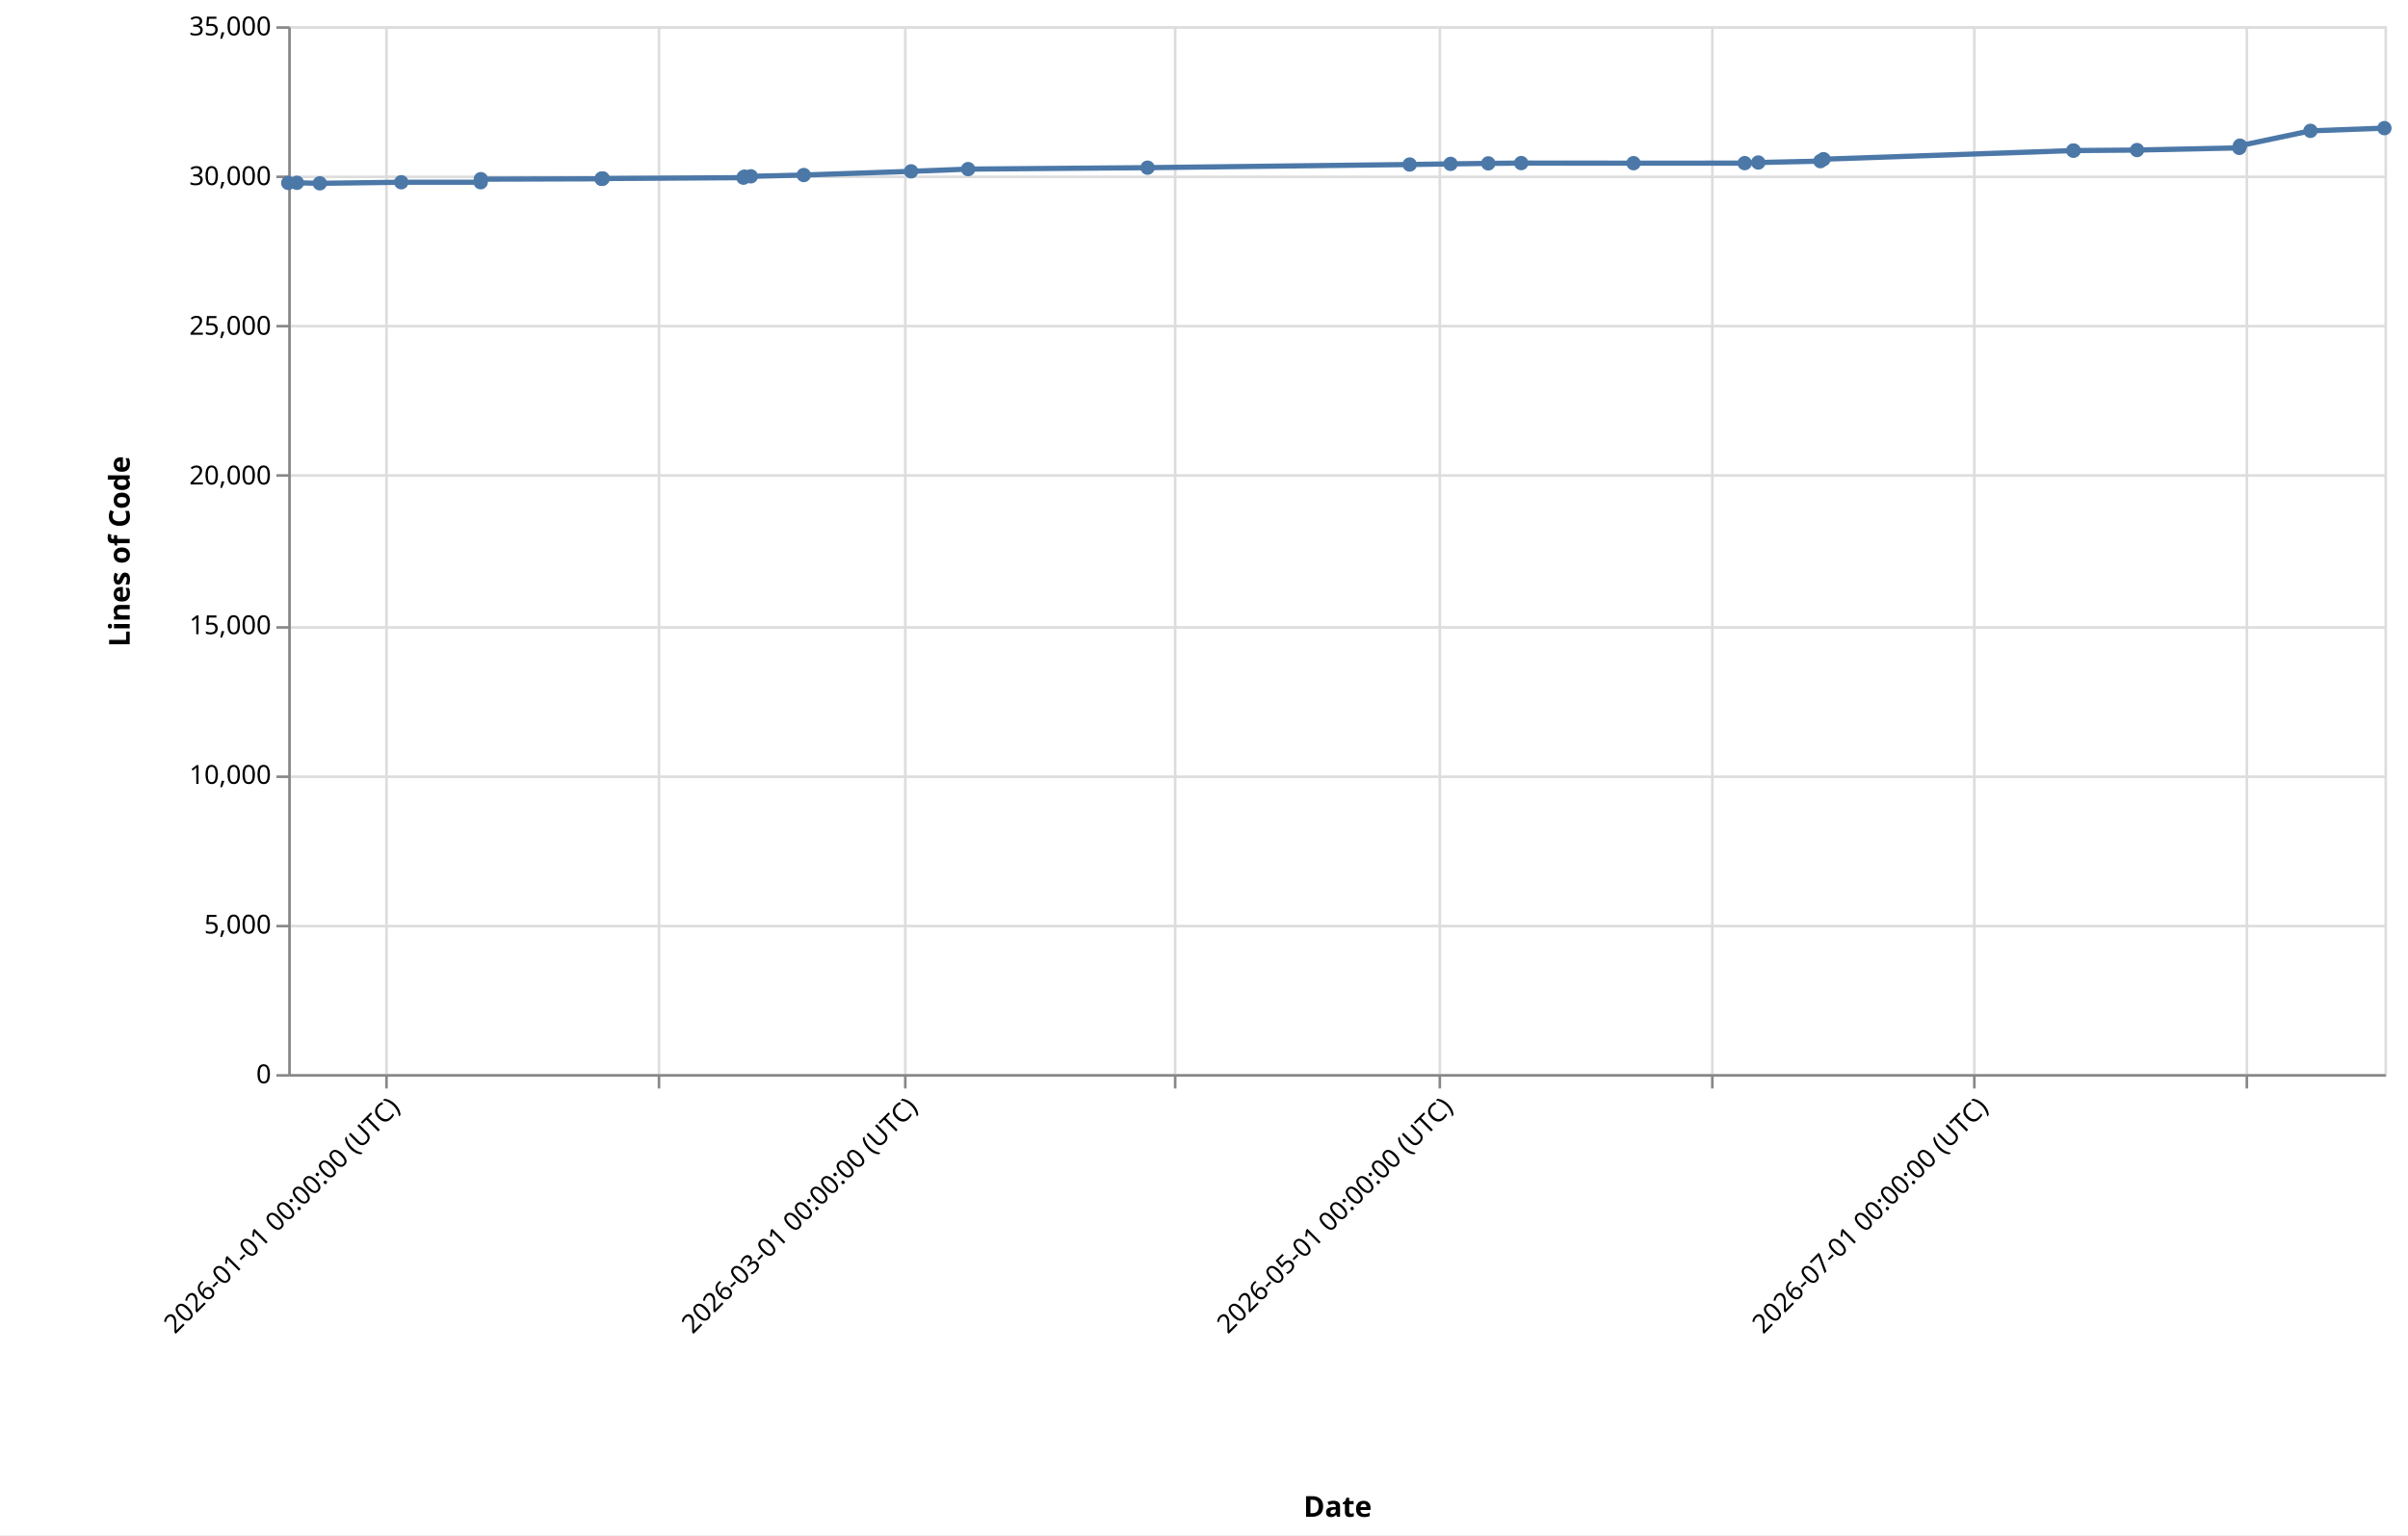
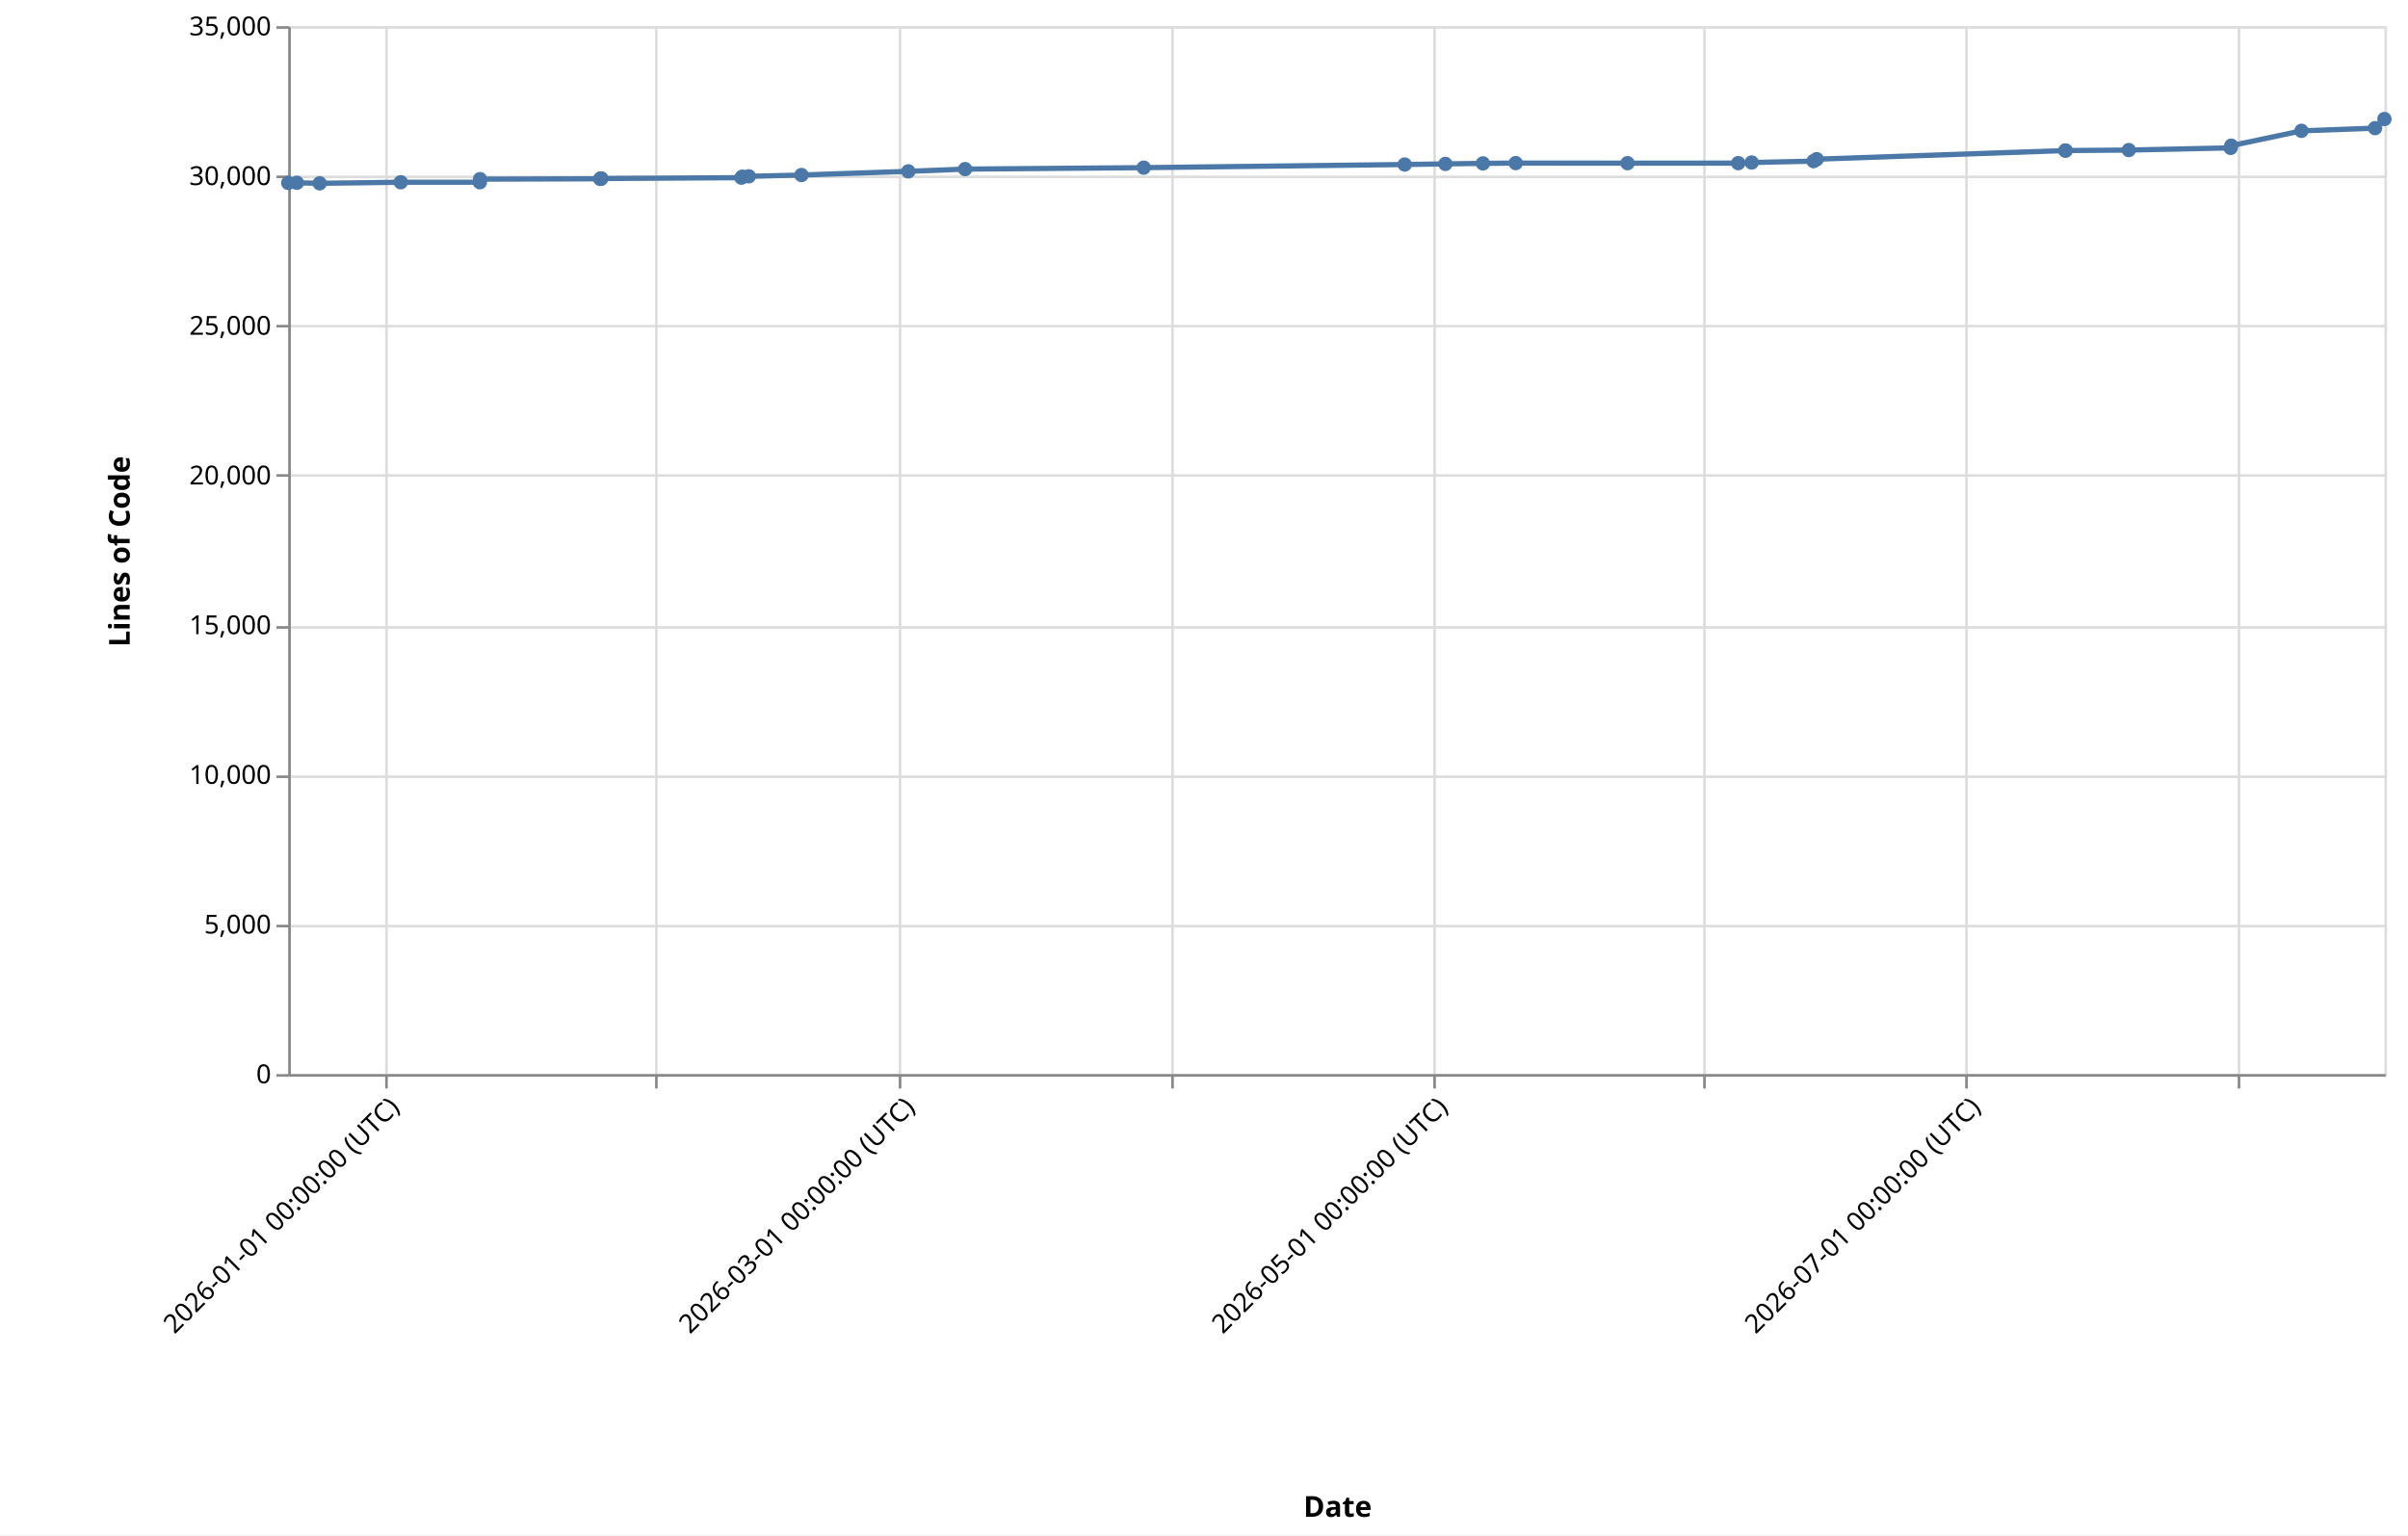
<svg xmlns="http://www.w3.org/2000/svg" version="1.1" class="marks" width="919" height="586" viewBox="0 0 919 586">
  <rect width="919" height="586" fill="white" />
  <g fill="none" stroke-miterlimit="4" transform="translate(110,10)">
    <g class="mark-group role-frame root" role="graphics-object" aria-roledescription="group mark container">
      <g transform="translate(0,0)">
        <path class="background" aria-hidden="true" d="M0.5,0.5h800v400h-800Z" stroke="#ddd" />
        <g>
          <g class="mark-group role-axis" aria-hidden="true">
            <g transform="translate(0.5,400.5)">
              <path class="background" aria-hidden="true" d="M0,0h0v0h0Z" pointer-events="none" />
              <g>
                <g class="mark-rule role-axis-grid" pointer-events="none">
                  <line transform="translate(37,-400)" x2="0" y2="400" stroke="#ddd" stroke-width="1" opacity="1" />
-                   <line transform="translate(141,-400)" x2="0" y2="400" stroke="#ddd" stroke-width="1" opacity="1" />
-                   <line transform="translate(235,-400)" x2="0" y2="400" stroke="#ddd" stroke-width="1" opacity="1" />
-                   <line transform="translate(338,-400)" x2="0" y2="400" stroke="#ddd" stroke-width="1" opacity="1" />
-                   <line transform="translate(439,-400)" x2="0" y2="400" stroke="#ddd" stroke-width="1" opacity="1" />
-                   <line transform="translate(543,-400)" x2="0" y2="400" stroke="#ddd" stroke-width="1" opacity="1" />
-                   <line transform="translate(643,-400)" x2="0" y2="400" stroke="#ddd" stroke-width="1" opacity="1" />
-                   <line transform="translate(747,-400)" x2="0" y2="400" stroke="#ddd" stroke-width="1" opacity="1" />
+                   <line transform="translate(140,-400)" x2="0" y2="400" stroke="#ddd" stroke-width="1" opacity="1" />
+                   <line transform="translate(233,-400)" x2="0" y2="400" stroke="#ddd" stroke-width="1" opacity="1" />
+                   <line transform="translate(337,-400)" x2="0" y2="400" stroke="#ddd" stroke-width="1" opacity="1" />
+                   <line transform="translate(437,-400)" x2="0" y2="400" stroke="#ddd" stroke-width="1" opacity="1" />
+                   <line transform="translate(540,-400)" x2="0" y2="400" stroke="#ddd" stroke-width="1" opacity="1" />
+                   <line transform="translate(640,-400)" x2="0" y2="400" stroke="#ddd" stroke-width="1" opacity="1" />
+                   <line transform="translate(744,-400)" x2="0" y2="400" stroke="#ddd" stroke-width="1" opacity="1" />
                </g>
              </g>
              <path class="foreground" aria-hidden="true" d="" pointer-events="none" display="none" />
            </g>
          </g>
          <g class="mark-group role-axis" aria-hidden="true">
            <g transform="translate(0.5,0.5)">
              <path class="background" aria-hidden="true" d="M0,0h0v0h0Z" pointer-events="none" />
              <g>
                <g class="mark-rule role-axis-grid" pointer-events="none">
                  <line transform="translate(0,400)" x2="800" y2="0" stroke="#ddd" stroke-width="1" opacity="1" />
                  <line transform="translate(0,343)" x2="800" y2="0" stroke="#ddd" stroke-width="1" opacity="1" />
                  <line transform="translate(0,286)" x2="800" y2="0" stroke="#ddd" stroke-width="1" opacity="1" />
                  <line transform="translate(0,229)" x2="800" y2="0" stroke="#ddd" stroke-width="1" opacity="1" />
                  <line transform="translate(0,171)" x2="800" y2="0" stroke="#ddd" stroke-width="1" opacity="1" />
                  <line transform="translate(0,114)" x2="800" y2="0" stroke="#ddd" stroke-width="1" opacity="1" />
                  <line transform="translate(0,57)" x2="800" y2="0" stroke="#ddd" stroke-width="1" opacity="1" />
                  <line transform="translate(0,0)" x2="800" y2="0" stroke="#ddd" stroke-width="1" opacity="1" />
                </g>
              </g>
              <path class="foreground" aria-hidden="true" d="" pointer-events="none" display="none" />
            </g>
          </g>
-           <g class="mark-group role-axis" role="graphics-symbol" aria-roledescription="axis" aria-label="X-axis titled 'Date' for a utc scale with values from 2025-12-20 23:25:38 (UTC) to 2026-08-16 20:37:49 (UTC)">
+           <g class="mark-group role-axis" role="graphics-symbol" aria-roledescription="axis" aria-label="X-axis titled 'Date' for a utc scale with values from 2025-12-20 23:25:38 (UTC) to 2026-08-17 22:16:32 (UTC)">
            <g transform="translate(0.5,400.5)">
              <path class="background" aria-hidden="true" d="M0,0h0v0h0Z" pointer-events="none" />
              <g>
                <g class="mark-rule role-axis-tick" pointer-events="none">
                  <line transform="translate(37,0)" x2="0" y2="5" stroke="#888" stroke-width="1" opacity="1" />
-                   <line transform="translate(141,0)" x2="0" y2="5" stroke="#888" stroke-width="1" opacity="1" />
-                   <line transform="translate(235,0)" x2="0" y2="5" stroke="#888" stroke-width="1" opacity="1" />
-                   <line transform="translate(338,0)" x2="0" y2="5" stroke="#888" stroke-width="1" opacity="1" />
-                   <line transform="translate(439,0)" x2="0" y2="5" stroke="#888" stroke-width="1" opacity="1" />
-                   <line transform="translate(543,0)" x2="0" y2="5" stroke="#888" stroke-width="1" opacity="1" />
-                   <line transform="translate(643,0)" x2="0" y2="5" stroke="#888" stroke-width="1" opacity="1" />
-                   <line transform="translate(747,0)" x2="0" y2="5" stroke="#888" stroke-width="1" opacity="1" />
+                   <line transform="translate(140,0)" x2="0" y2="5" stroke="#888" stroke-width="1" opacity="1" />
+                   <line transform="translate(233,0)" x2="0" y2="5" stroke="#888" stroke-width="1" opacity="1" />
+                   <line transform="translate(337,0)" x2="0" y2="5" stroke="#888" stroke-width="1" opacity="1" />
+                   <line transform="translate(437,0)" x2="0" y2="5" stroke="#888" stroke-width="1" opacity="1" />
+                   <line transform="translate(540,0)" x2="0" y2="5" stroke="#888" stroke-width="1" opacity="1" />
+                   <line transform="translate(640,0)" x2="0" y2="5" stroke="#888" stroke-width="1" opacity="1" />
+                   <line transform="translate(744,0)" x2="0" y2="5" stroke="#888" stroke-width="1" opacity="1" />
                </g>
                <g class="mark-text role-axis-label" pointer-events="none">
-                   <text text-anchor="end" transform="translate(36.91797,7) rotate(315) translate(0,8)" font-family="sans-serif" font-size="10px" fill="#000" opacity="1">2026-01-01 00:00:00 (UTC)</text>
-                   <text text-anchor="end" transform="translate(140.7343,7) rotate(315) translate(0,8)" font-family="sans-serif" font-size="10px" fill="#000" opacity="0">2026-02-01 00:00:00 (UTC)</text>
-                   <text text-anchor="end" transform="translate(234.5039,7) rotate(315) translate(0,8)" font-family="sans-serif" font-size="10px" fill="#000" opacity="1">2026-03-01 00:00:00 (UTC)</text>
-                   <text text-anchor="end" transform="translate(338.3202,7) rotate(315) translate(0,8)" font-family="sans-serif" font-size="10px" fill="#000" opacity="0">2026-04-01 00:00:00 (UTC)</text>
-                   <text text-anchor="end" transform="translate(438.7876,7) rotate(315) translate(0,8)" font-family="sans-serif" font-size="10px" fill="#000" opacity="1">2026-05-01 00:00:00 (UTC)</text>
-                   <text text-anchor="end" transform="translate(542.6039,7) rotate(315) translate(0,8)" font-family="sans-serif" font-size="10px" fill="#000" opacity="0">2026-06-01 00:00:00 (UTC)</text>
-                   <text text-anchor="end" transform="translate(643.0713,7) rotate(315) translate(0,8)" font-family="sans-serif" font-size="10px" fill="#000" opacity="1">2026-07-01 00:00:00 (UTC)</text>
-                   <text text-anchor="end" transform="translate(746.8876,7) rotate(315) translate(0,8)" font-family="sans-serif" font-size="10px" fill="#000" opacity="0">2026-08-01 00:00:00 (UTC)</text>
+                   <text text-anchor="end" transform="translate(36.75357,7) rotate(315) translate(0,8)" font-family="sans-serif" font-size="10px" fill="#000" opacity="1">2026-01-01 00:00:00 (UTC)</text>
+                   <text text-anchor="end" transform="translate(140.1076,7) rotate(315) translate(0,8)" font-family="sans-serif" font-size="10px" fill="#000" opacity="0">2026-02-01 00:00:00 (UTC)</text>
+                   <text text-anchor="end" transform="translate(233.4596,7) rotate(315) translate(0,8)" font-family="sans-serif" font-size="10px" fill="#000" opacity="1">2026-03-01 00:00:00 (UTC)</text>
+                   <text text-anchor="end" transform="translate(336.8136,7) rotate(315) translate(0,8)" font-family="sans-serif" font-size="10px" fill="#000" opacity="0">2026-04-01 00:00:00 (UTC)</text>
+                   <text text-anchor="end" transform="translate(436.8336,7) rotate(315) translate(0,8)" font-family="sans-serif" font-size="10px" fill="#000" opacity="1">2026-05-01 00:00:00 (UTC)</text>
+                   <text text-anchor="end" transform="translate(540.1876,7) rotate(315) translate(0,8)" font-family="sans-serif" font-size="10px" fill="#000" opacity="0">2026-06-01 00:00:00 (UTC)</text>
+                   <text text-anchor="end" transform="translate(640.2076,7) rotate(315) translate(0,8)" font-family="sans-serif" font-size="10px" fill="#000" opacity="1">2026-07-01 00:00:00 (UTC)</text>
+                   <text text-anchor="end" transform="translate(743.5616,7) rotate(315) translate(0,8)" font-family="sans-serif" font-size="10px" fill="#000" opacity="0">2026-08-01 00:00:00 (UTC)</text>
                </g>
                <g class="mark-rule role-axis-domain" pointer-events="none">
                  <line transform="translate(0,0)" x2="800" y2="0" stroke="#888" stroke-width="1" opacity="1" />
                </g>
                <g class="mark-text role-axis-title" pointer-events="none">
                  <text text-anchor="middle" transform="translate(400,168.4924)" font-family="sans-serif" font-size="11px" font-weight="bold" fill="#000" opacity="1">Date</text>
                </g>
              </g>
              <path class="foreground" aria-hidden="true" d="" pointer-events="none" display="none" />
            </g>
          </g>
          <g class="mark-group role-axis" role="graphics-symbol" aria-roledescription="axis" aria-label="Y-axis titled 'Lines of Code' for a linear scale with values from 0 to 35,000">
            <g transform="translate(0.5,0.5)">
              <path class="background" aria-hidden="true" d="M0,0h0v0h0Z" pointer-events="none" />
              <g>
                <g class="mark-rule role-axis-tick" pointer-events="none">
                  <line transform="translate(0,400)" x2="-5" y2="0" stroke="#888" stroke-width="1" opacity="1" />
                  <line transform="translate(0,343)" x2="-5" y2="0" stroke="#888" stroke-width="1" opacity="1" />
                  <line transform="translate(0,286)" x2="-5" y2="0" stroke="#888" stroke-width="1" opacity="1" />
                  <line transform="translate(0,229)" x2="-5" y2="0" stroke="#888" stroke-width="1" opacity="1" />
                  <line transform="translate(0,171)" x2="-5" y2="0" stroke="#888" stroke-width="1" opacity="1" />
                  <line transform="translate(0,114)" x2="-5" y2="0" stroke="#888" stroke-width="1" opacity="1" />
                  <line transform="translate(0,57)" x2="-5" y2="0" stroke="#888" stroke-width="1" opacity="1" />
                  <line transform="translate(0,0)" x2="-5" y2="0" stroke="#888" stroke-width="1" opacity="1" />
                </g>
                <g class="mark-text role-axis-label" pointer-events="none">
                  <text text-anchor="end" transform="translate(-7,403)" font-family="sans-serif" font-size="10px" fill="#000" opacity="1">0</text>
                  <text text-anchor="end" transform="translate(-7,345.8571)" font-family="sans-serif" font-size="10px" fill="#000" opacity="1">5,000</text>
                  <text text-anchor="end" transform="translate(-7,288.7143)" font-family="sans-serif" font-size="10px" fill="#000" opacity="1">10,000</text>
                  <text text-anchor="end" transform="translate(-7,231.5714)" font-family="sans-serif" font-size="10px" fill="#000" opacity="1">15,000</text>
                  <text text-anchor="end" transform="translate(-7,174.4286)" font-family="sans-serif" font-size="10px" fill="#000" opacity="1">20,000</text>
                  <text text-anchor="end" transform="translate(-7,117.2857)" font-family="sans-serif" font-size="10px" fill="#000" opacity="1">25,000</text>
                  <text text-anchor="end" transform="translate(-7,60.14286)" font-family="sans-serif" font-size="10px" fill="#000" opacity="1">30,000</text>
                  <text text-anchor="end" transform="translate(-7,3)" font-family="sans-serif" font-size="10px" fill="#000" opacity="1">35,000</text>
                </g>
                <g class="mark-rule role-axis-domain" pointer-events="none">
                  <line transform="translate(0,400)" x2="0" y2="-400" stroke="#888" stroke-width="1" opacity="1" />
                </g>
                <g class="mark-text role-axis-title" pointer-events="none">
                  <text text-anchor="middle" transform="translate(-59,200) rotate(-90) translate(0,-2)" font-family="sans-serif" font-size="11px" font-weight="bold" fill="#000" opacity="1">Lines of Code</text>
                </g>
              </g>
              <path class="foreground" aria-hidden="true" d="" pointer-events="none" display="none" />
            </g>
          </g>
          <g class="mark-line role-mark layer_0_marks" role="graphics-object" aria-roledescription="line mark container">
-             <path aria-label="Date: 2025-12-20 23:25:38 (UTC); Lines of Code: 29766; Version: v1.0.1" role="graphics-symbol" aria-roledescription="line mark" d="M0,59.817L3.321,59.771L12.059,59.977L43.147,59.566L73.452,59.566L73.515,58.389L119.622,58.251L119.679,58.263L119.917,58.137L119.992,58.149L173.732,57.817L174.123,57.429L176.553,57.303L196.754,56.811L237.707,55.406L259.482,54.549L327.96,54L427.998,52.8L443.598,52.56L457.992,52.366L470.567,52.251L513.429,52.286L555.862,52.274L561.028,52.034L584.748,51.509L585.937,50.766L681.254,47.474L681.392,47.474L705.59,47.28L744.623,46.446L744.873,45.6L771.776,39.943L800,38.914" stroke="#4c78a8" stroke-width="2" />
+             <path aria-label="Date: 2025-12-20 23:25:38 (UTC); Lines of Code: 29766; Version: v1.0.1" role="graphics-symbol" aria-roledescription="line mark" d="M0,59.817L3.306,59.771L12.006,59.977L42.955,59.566L73.125,59.566L73.187,58.389L119.089,58.251L119.146,58.263L119.383,58.137L119.457,58.149L172.958,57.817L173.348,57.429L175.767,57.303L195.878,56.811L236.649,55.406L258.327,54.549L326.499,54L426.092,52.8L441.622,52.56L455.952,52.366L468.471,52.251L511.143,52.286L553.387,52.274L558.53,52.034L582.144,51.509L583.328,50.766L678.22,47.474L678.357,47.474L702.447,47.28L741.307,46.446L741.556,45.6L768.339,39.943L796.437,38.914L800,35.44" stroke="#4c78a8" stroke-width="2" />
          </g>
          <g class="mark-symbol role-mark layer_1_marks" role="graphics-object" aria-roledescription="symbol mark container">
            <path aria-label="Date: 2025-12-20 23:25:38 (UTC); Lines of Code: 29766; Version: v1.0.1" role="graphics-symbol" aria-roledescription="point" transform="translate(0,59.81714)" d="M2.739,0A2.739,2.739,0,1,1,-2.739,0A2.739,2.739,0,1,1,2.739,0" fill="#4c78a8" stroke-width="2" opacity="1">
              </path>
-             <path aria-label="Date: 2025-12-21 23:13:34 (UTC); Lines of Code: 29770; Version: v1.0.2" role="graphics-symbol" aria-roledescription="point" transform="translate(3.320851,59.77143)" d="M2.739,0A2.739,2.739,0,1,1,-2.739,0A2.739,2.739,0,1,1,2.739,0" fill="#4c78a8" stroke-width="2" opacity="1">
+             <path aria-label="Date: 2025-12-21 23:13:34 (UTC); Lines of Code: 29770; Version: v1.0.2" role="graphics-symbol" aria-roledescription="point" transform="translate(3.306062,59.77143)" d="M2.739,0A2.739,2.739,0,1,1,-2.739,0A2.739,2.739,0,1,1,2.739,0" fill="#4c78a8" stroke-width="2" opacity="1">
              </path>
-             <path aria-label="Date: 2025-12-24 13:51:02 (UTC); Lines of Code: 29752; Version: v1.0.3" role="graphics-symbol" aria-roledescription="point" transform="translate(12.05934,59.97714)" d="M2.739,0A2.739,2.739,0,1,1,-2.739,0A2.739,2.739,0,1,1,2.739,0" fill="#4c78a8" stroke-width="2" opacity="1">
+             <path aria-label="Date: 2025-12-24 13:51:02 (UTC); Lines of Code: 29752; Version: v1.0.3" role="graphics-symbol" aria-roledescription="point" transform="translate(12.00564,59.97714)" d="M2.739,0A2.739,2.739,0,1,1,-2.739,0A2.739,2.739,0,1,1,2.739,0" fill="#4c78a8" stroke-width="2" opacity="1">
              </path>
-             <path aria-label="Date: 2026-01-02 20:38:20 (UTC); Lines of Code: 29788; Version: v1.0.4" role="graphics-symbol" aria-roledescription="point" transform="translate(43.14679,59.56571)" d="M2.739,0A2.739,2.739,0,1,1,-2.739,0A2.739,2.739,0,1,1,2.739,0" fill="#4c78a8" stroke-width="2" opacity="1">
+             <path aria-label="Date: 2026-01-02 20:38:20 (UTC); Lines of Code: 29788; Version: v1.0.4" role="graphics-symbol" aria-roledescription="point" transform="translate(42.95465,59.56571)" d="M2.739,0A2.739,2.739,0,1,1,-2.739,0A2.739,2.739,0,1,1,2.739,0" fill="#4c78a8" stroke-width="2" opacity="1">
              </path>
-             <path aria-label="Date: 2026-01-11 21:49:25 (UTC); Lines of Code: 29788; Version: v2.0.0" role="graphics-symbol" aria-roledescription="point" transform="translate(73.45233,59.56571)" d="M2.739,0A2.739,2.739,0,1,1,-2.739,0A2.739,2.739,0,1,1,2.739,0" fill="#4c78a8" stroke-width="2" opacity="1">
+             <path aria-label="Date: 2026-01-11 21:49:25 (UTC); Lines of Code: 29788; Version: v2.0.0" role="graphics-symbol" aria-roledescription="point" transform="translate(73.12523,59.56571)" d="M2.739,0A2.739,2.739,0,1,1,-2.739,0A2.739,2.739,0,1,1,2.739,0" fill="#4c78a8" stroke-width="2" opacity="1">
              </path>
-             <path aria-label="Date: 2026-01-11 22:16:16 (UTC); Lines of Code: 29891; Version: v2.0.1" role="graphics-symbol" aria-roledescription="point" transform="translate(73.51477,58.38857)" d="M2.739,0A2.739,2.739,0,1,1,-2.739,0A2.739,2.739,0,1,1,2.739,0" fill="#4c78a8" stroke-width="2" opacity="1">
+             <path aria-label="Date: 2026-01-11 22:16:16 (UTC); Lines of Code: 29891; Version: v2.0.1" role="graphics-symbol" aria-roledescription="point" transform="translate(73.1874,58.38857)" d="M2.739,0A2.739,2.739,0,1,1,-2.739,0A2.739,2.739,0,1,1,2.739,0" fill="#4c78a8" stroke-width="2" opacity="1">
              </path>
-             <path aria-label="Date: 2026-01-25 16:41:49 (UTC); Lines of Code: 29903; Version: v2.0.2" role="graphics-symbol" aria-roledescription="point" transform="translate(119.6217,58.25143)" d="M2.739,0A2.739,2.739,0,1,1,-2.739,0A2.739,2.739,0,1,1,2.739,0" fill="#4c78a8" stroke-width="2" opacity="1">
+             <path aria-label="Date: 2026-01-25 16:41:49 (UTC); Lines of Code: 29903; Version: v2.0.2" role="graphics-symbol" aria-roledescription="point" transform="translate(119.0891,58.25143)" d="M2.739,0A2.739,2.739,0,1,1,-2.739,0A2.739,2.739,0,1,1,2.739,0" fill="#4c78a8" stroke-width="2" opacity="1">
              </path>
-             <path aria-label="Date: 2026-01-25 17:06:26 (UTC); Lines of Code: 29902; Version: v2.0.3" role="graphics-symbol" aria-roledescription="point" transform="translate(119.679,58.26286)" d="M2.739,0A2.739,2.739,0,1,1,-2.739,0A2.739,2.739,0,1,1,2.739,0" fill="#4c78a8" stroke-width="2" opacity="1">
+             <path aria-label="Date: 2026-01-25 17:06:26 (UTC); Lines of Code: 29902; Version: v2.0.3" role="graphics-symbol" aria-roledescription="point" transform="translate(119.146,58.26286)" d="M2.739,0A2.739,2.739,0,1,1,-2.739,0A2.739,2.739,0,1,1,2.739,0" fill="#4c78a8" stroke-width="2" opacity="1">
              </path>
-             <path aria-label="Date: 2026-01-25 18:48:49 (UTC); Lines of Code: 29913; Version: v2.0.4" role="graphics-symbol" aria-roledescription="point" transform="translate(119.9171,58.13714)" d="M2.739,0A2.739,2.739,0,1,1,-2.739,0A2.739,2.739,0,1,1,2.739,0" fill="#4c78a8" stroke-width="2" opacity="1">
+             <path aria-label="Date: 2026-01-25 18:48:49 (UTC); Lines of Code: 29913; Version: v2.0.4" role="graphics-symbol" aria-roledescription="point" transform="translate(119.3831,58.13714)" d="M2.739,0A2.739,2.739,0,1,1,-2.739,0A2.739,2.739,0,1,1,2.739,0" fill="#4c78a8" stroke-width="2" opacity="1">
              </path>
-             <path aria-label="Date: 2026-01-25 19:20:49 (UTC); Lines of Code: 29912; Version: v2.0.5" role="graphics-symbol" aria-roledescription="point" transform="translate(119.9915,58.14857)" d="M2.739,0A2.739,2.739,0,1,1,-2.739,0A2.739,2.739,0,1,1,2.739,0" fill="#4c78a8" stroke-width="2" opacity="1">
+             <path aria-label="Date: 2026-01-25 19:20:49 (UTC); Lines of Code: 29912; Version: v2.0.5" role="graphics-symbol" aria-roledescription="point" transform="translate(119.4572,58.14857)" d="M2.739,0A2.739,2.739,0,1,1,-2.739,0A2.739,2.739,0,1,1,2.739,0" fill="#4c78a8" stroke-width="2" opacity="1">
              </path>
-             <path aria-label="Date: 2026-02-10 20:28:32 (UTC); Lines of Code: 29941; Version: v2.0.6" role="graphics-symbol" aria-roledescription="point" transform="translate(173.7316,57.81714)" d="M2.739,0A2.739,2.739,0,1,1,-2.739,0A2.739,2.739,0,1,1,2.739,0" fill="#4c78a8" stroke-width="2" opacity="1">
+             <path aria-label="Date: 2026-02-10 20:28:32 (UTC); Lines of Code: 29941; Version: v2.0.6" role="graphics-symbol" aria-roledescription="point" transform="translate(172.958,57.81714)" d="M2.739,0A2.739,2.739,0,1,1,-2.739,0A2.739,2.739,0,1,1,2.739,0" fill="#4c78a8" stroke-width="2" opacity="1">
              </path>
-             <path aria-label="Date: 2026-02-10 23:16:49 (UTC); Lines of Code: 29975; Version: v2.0.7" role="graphics-symbol" aria-roledescription="point" transform="translate(174.123,57.42857)" d="M2.739,0A2.739,2.739,0,1,1,-2.739,0A2.739,2.739,0,1,1,2.739,0" fill="#4c78a8" stroke-width="2" opacity="1">
+             <path aria-label="Date: 2026-02-10 23:16:49 (UTC); Lines of Code: 29975; Version: v2.0.7" role="graphics-symbol" aria-roledescription="point" transform="translate(173.3476,57.42857)" d="M2.739,0A2.739,2.739,0,1,1,-2.739,0A2.739,2.739,0,1,1,2.739,0" fill="#4c78a8" stroke-width="2" opacity="1">
              </path>
-             <path aria-label="Date: 2026-02-11 16:41:48 (UTC); Lines of Code: 29986; Version: v2.0.8" role="graphics-symbol" aria-roledescription="point" transform="translate(176.5532,57.30286)" d="M2.739,0A2.739,2.739,0,1,1,-2.739,0A2.739,2.739,0,1,1,2.739,0" fill="#4c78a8" stroke-width="2" opacity="1">
+             <path aria-label="Date: 2026-02-11 16:41:48 (UTC); Lines of Code: 29986; Version: v2.0.8" role="graphics-symbol" aria-roledescription="point" transform="translate(175.767,57.30286)" d="M2.739,0A2.739,2.739,0,1,1,-2.739,0A2.739,2.739,0,1,1,2.739,0" fill="#4c78a8" stroke-width="2" opacity="1">
              </path>
-             <path aria-label="Date: 2026-02-17 17:28:01 (UTC); Lines of Code: 30029; Version: v2.0.9" role="graphics-symbol" aria-roledescription="point" transform="translate(196.7542,56.81143)" d="M2.739,0A2.739,2.739,0,1,1,-2.739,0A2.739,2.739,0,1,1,2.739,0" fill="#4c78a8" stroke-width="2" opacity="1">
+             <path aria-label="Date: 2026-02-17 17:28:01 (UTC); Lines of Code: 30029; Version: v2.0.9" role="graphics-symbol" aria-roledescription="point" transform="translate(195.878,56.81143)" d="M2.739,0A2.739,2.739,0,1,1,-2.739,0A2.739,2.739,0,1,1,2.739,0" fill="#4c78a8" stroke-width="2" opacity="1">
              </path>
-             <path aria-label="Date: 2026-03-01 22:57:30 (UTC); Lines of Code: 30152; Version: v2.0.10" role="graphics-symbol" aria-roledescription="point" transform="translate(237.7074,55.40571)" d="M2.739,0A2.739,2.739,0,1,1,-2.739,0A2.739,2.739,0,1,1,2.739,0" fill="#4c78a8" stroke-width="2" opacity="1">
+             <path aria-label="Date: 2026-03-01 22:57:30 (UTC); Lines of Code: 30152; Version: v2.0.10" role="graphics-symbol" aria-roledescription="point" transform="translate(236.6489,55.40571)" d="M2.739,0A2.739,2.739,0,1,1,-2.739,0A2.739,2.739,0,1,1,2.739,0" fill="#4c78a8" stroke-width="2" opacity="1">
              </path>
-             <path aria-label="Date: 2026-03-08 11:00:30 (UTC); Lines of Code: 30227; Version: v2.0.11" role="graphics-symbol" aria-roledescription="point" transform="translate(259.4823,54.54857)" d="M2.739,0A2.739,2.739,0,1,1,-2.739,0A2.739,2.739,0,1,1,2.739,0" fill="#4c78a8" stroke-width="2" opacity="1">
+             <path aria-label="Date: 2026-03-08 11:00:30 (UTC); Lines of Code: 30227; Version: v2.0.11" role="graphics-symbol" aria-roledescription="point" transform="translate(258.3268,54.54857)" d="M2.739,0A2.739,2.739,0,1,1,-2.739,0A2.739,2.739,0,1,1,2.739,0" fill="#4c78a8" stroke-width="2" opacity="1">
              </path>
-             <path aria-label="Date: 2026-03-28 21:45:10 (UTC); Lines of Code: 30275; Version: v2.0.12" role="graphics-symbol" aria-roledescription="point" transform="translate(327.9599,54)" d="M2.739,0A2.739,2.739,0,1,1,-2.739,0A2.739,2.739,0,1,1,2.739,0" fill="#4c78a8" stroke-width="2" opacity="1">
+             <path aria-label="Date: 2026-03-28 21:45:10 (UTC); Lines of Code: 30275; Version: v2.0.12" role="graphics-symbol" aria-roledescription="point" transform="translate(326.4994,54)" d="M2.739,0A2.739,2.739,0,1,1,-2.739,0A2.739,2.739,0,1,1,2.739,0" fill="#4c78a8" stroke-width="2" opacity="1">
              </path>
-             <path aria-label="Date: 2026-04-27 18:40:27 (UTC); Lines of Code: 30380; Version: v2.0.13" role="graphics-symbol" aria-roledescription="point" transform="translate(427.9977,52.8)" d="M2.739,0A2.739,2.739,0,1,1,-2.739,0A2.739,2.739,0,1,1,2.739,0" fill="#4c78a8" stroke-width="2" opacity="1">
+             <path aria-label="Date: 2026-04-27 18:40:27 (UTC); Lines of Code: 30380; Version: v2.0.13" role="graphics-symbol" aria-roledescription="point" transform="translate(426.0917,52.8)" d="M2.739,0A2.739,2.739,0,1,1,-2.739,0A2.739,2.739,0,1,1,2.739,0" fill="#4c78a8" stroke-width="2" opacity="1">
              </path>
-             <path aria-label="Date: 2026-05-02 10:28:19 (UTC); Lines of Code: 30401; Version: v2.0.14" role="graphics-symbol" aria-roledescription="point" transform="translate(443.5977,52.56)" d="M2.739,0A2.739,2.739,0,1,1,-2.739,0A2.739,2.739,0,1,1,2.739,0" fill="#4c78a8" stroke-width="2" opacity="1">
+             <path aria-label="Date: 2026-05-02 10:28:19 (UTC); Lines of Code: 30401; Version: v2.0.14" role="graphics-symbol" aria-roledescription="point" transform="translate(441.6223,52.56)" d="M2.739,0A2.739,2.739,0,1,1,-2.739,0A2.739,2.739,0,1,1,2.739,0" fill="#4c78a8" stroke-width="2" opacity="1">
              </path>
-             <path aria-label="Date: 2026-05-06 17:37:32 (UTC); Lines of Code: 30418; Version: v2.0.15" role="graphics-symbol" aria-roledescription="point" transform="translate(457.9916,52.36571)" d="M2.739,0A2.739,2.739,0,1,1,-2.739,0A2.739,2.739,0,1,1,2.739,0" fill="#4c78a8" stroke-width="2" opacity="1">
+             <path aria-label="Date: 2026-05-06 17:37:32 (UTC); Lines of Code: 30418; Version: v2.0.15" role="graphics-symbol" aria-roledescription="point" transform="translate(455.952,52.36571)" d="M2.739,0A2.739,2.739,0,1,1,-2.739,0A2.739,2.739,0,1,1,2.739,0" fill="#4c78a8" stroke-width="2" opacity="1">
              </path>
-             <path aria-label="Date: 2026-05-10 11:44:46 (UTC); Lines of Code: 30428; Version: v2.0.16" role="graphics-symbol" aria-roledescription="point" transform="translate(470.5668,52.25143)" d="M2.739,0A2.739,2.739,0,1,1,-2.739,0A2.739,2.739,0,1,1,2.739,0" fill="#4c78a8" stroke-width="2" opacity="1">
+             <path aria-label="Date: 2026-05-10 11:44:46 (UTC); Lines of Code: 30428; Version: v2.0.16" role="graphics-symbol" aria-roledescription="point" transform="translate(468.4713,52.25143)" d="M2.739,0A2.739,2.739,0,1,1,-2.739,0A2.739,2.739,0,1,1,2.739,0" fill="#4c78a8" stroke-width="2" opacity="1">
              </path>
-             <path aria-label="Date: 2026-05-23 06:55:08 (UTC); Lines of Code: 30425; Version: v2.0.17" role="graphics-symbol" aria-roledescription="point" transform="translate(513.4291,52.28571)" d="M2.739,0A2.739,2.739,0,1,1,-2.739,0A2.739,2.739,0,1,1,2.739,0" fill="#4c78a8" stroke-width="2" opacity="1">
+             <path aria-label="Date: 2026-05-23 06:55:08 (UTC); Lines of Code: 30425; Version: v2.0.17" role="graphics-symbol" aria-roledescription="point" transform="translate(511.1427,52.28571)" d="M2.739,0A2.739,2.739,0,1,1,-2.739,0A2.739,2.739,0,1,1,2.739,0" fill="#4c78a8" stroke-width="2" opacity="1">
              </path>
-             <path aria-label="Date: 2026-06-04 23:00:49 (UTC); Lines of Code: 30426; Version: v2.0.18" role="graphics-symbol" aria-roledescription="point" transform="translate(555.8619,52.27429)" d="M2.739,0A2.739,2.739,0,1,1,-2.739,0A2.739,2.739,0,1,1,2.739,0" fill="#4c78a8" stroke-width="2" opacity="1">
+             <path aria-label="Date: 2026-06-04 23:00:49 (UTC); Lines of Code: 30426; Version: v2.0.18" role="graphics-symbol" aria-roledescription="point" transform="translate(553.3865,52.27429)" d="M2.739,0A2.739,2.739,0,1,1,-2.739,0A2.739,2.739,0,1,1,2.739,0" fill="#4c78a8" stroke-width="2" opacity="1">
              </path>
-             <path aria-label="Date: 2026-06-06 12:02:24 (UTC); Lines of Code: 30447; Version: v2.0.19" role="graphics-symbol" aria-roledescription="point" transform="translate(561.0285,52.03429)" d="M2.739,0A2.739,2.739,0,1,1,-2.739,0A2.739,2.739,0,1,1,2.739,0" fill="#4c78a8" stroke-width="2" opacity="1">
+             <path aria-label="Date: 2026-06-06 12:02:24 (UTC); Lines of Code: 30447; Version: v2.0.19" role="graphics-symbol" aria-roledescription="point" transform="translate(558.5301,52.03429)" d="M2.739,0A2.739,2.739,0,1,1,-2.739,0A2.739,2.739,0,1,1,2.739,0" fill="#4c78a8" stroke-width="2" opacity="1">
              </path>
-             <path aria-label="Date: 2026-06-13 14:01:42 (UTC); Lines of Code: 30493; Version: v2.0.20" role="graphics-symbol" aria-roledescription="point" transform="translate(584.7483,51.50857)" d="M2.739,0A2.739,2.739,0,1,1,-2.739,0A2.739,2.739,0,1,1,2.739,0" fill="#4c78a8" stroke-width="2" opacity="1">
+             <path aria-label="Date: 2026-06-13 14:01:42 (UTC); Lines of Code: 30493; Version: v2.0.20" role="graphics-symbol" aria-roledescription="point" transform="translate(582.1443,51.50857)" d="M2.739,0A2.739,2.739,0,1,1,-2.739,0A2.739,2.739,0,1,1,2.739,0" fill="#4c78a8" stroke-width="2" opacity="1">
              </path>
-             <path aria-label="Date: 2026-06-13 22:32:57 (UTC); Lines of Code: 30558; Version: v2.0.21" role="graphics-symbol" aria-roledescription="point" transform="translate(585.9373,50.76571)" d="M2.739,0A2.739,2.739,0,1,1,-2.739,0A2.739,2.739,0,1,1,2.739,0" fill="#4c78a8" stroke-width="2" opacity="1">
+             <path aria-label="Date: 2026-06-13 22:32:57 (UTC); Lines of Code: 30558; Version: v2.0.21" role="graphics-symbol" aria-roledescription="point" transform="translate(583.328,50.76571)" d="M2.739,0A2.739,2.739,0,1,1,-2.739,0A2.739,2.739,0,1,1,2.739,0" fill="#4c78a8" stroke-width="2" opacity="1">
              </path>
-             <path aria-label="Date: 2026-07-12 09:38:12 (UTC); Lines of Code: 30846; Version: v2.0.22" role="graphics-symbol" aria-roledescription="point" transform="translate(681.254,47.47429)" d="M2.739,0A2.739,2.739,0,1,1,-2.739,0A2.739,2.739,0,1,1,2.739,0" fill="#4c78a8" stroke-width="2" opacity="1">
+             <path aria-label="Date: 2026-07-12 09:38:12 (UTC); Lines of Code: 30846; Version: v2.0.22" role="graphics-symbol" aria-roledescription="point" transform="translate(678.2202,47.47429)" d="M2.739,0A2.739,2.739,0,1,1,-2.739,0A2.739,2.739,0,1,1,2.739,0" fill="#4c78a8" stroke-width="2" opacity="1">
              </path>
-             <path aria-label="Date: 2026-07-12 10:37:22 (UTC); Lines of Code: 30846; Version: v2.0.23" role="graphics-symbol" aria-roledescription="point" transform="translate(681.3916,47.47429)" d="M2.739,0A2.739,2.739,0,1,1,-2.739,0A2.739,2.739,0,1,1,2.739,0" fill="#4c78a8" stroke-width="2" opacity="1">
+             <path aria-label="Date: 2026-07-12 10:37:22 (UTC); Lines of Code: 30846; Version: v2.0.23" role="graphics-symbol" aria-roledescription="point" transform="translate(678.3572,47.47429)" d="M2.739,0A2.739,2.739,0,1,1,-2.739,0A2.739,2.739,0,1,1,2.739,0" fill="#4c78a8" stroke-width="2" opacity="1">
              </path>
-             <path aria-label="Date: 2026-07-19 16:02:16 (UTC); Lines of Code: 30863; Version: v2.0.24" role="graphics-symbol" aria-roledescription="point" transform="translate(705.5896,47.28)" d="M2.739,0A2.739,2.739,0,1,1,-2.739,0A2.739,2.739,0,1,1,2.739,0" fill="#4c78a8" stroke-width="2" opacity="1">
+             <path aria-label="Date: 2026-07-19 16:02:16 (UTC); Lines of Code: 30863; Version: v2.0.24" role="graphics-symbol" aria-roledescription="point" transform="translate(702.4475,47.28)" d="M2.739,0A2.739,2.739,0,1,1,-2.739,0A2.739,2.739,0,1,1,2.739,0" fill="#4c78a8" stroke-width="2" opacity="1">
              </path>
-             <path aria-label="Date: 2026-07-31 07:46:03 (UTC); Lines of Code: 30936; Version: v2.0.25" role="graphics-symbol" aria-roledescription="point" transform="translate(744.6225,46.44571)" d="M2.739,0A2.739,2.739,0,1,1,-2.739,0A2.739,2.739,0,1,1,2.739,0" fill="#4c78a8" stroke-width="2" opacity="1">
+             <path aria-label="Date: 2026-07-31 07:46:03 (UTC); Lines of Code: 30936; Version: v2.0.25" role="graphics-symbol" aria-roledescription="point" transform="translate(741.3066,46.44571)" d="M2.739,0A2.739,2.739,0,1,1,-2.739,0A2.739,2.739,0,1,1,2.739,0" fill="#4c78a8" stroke-width="2" opacity="1">
              </path>
-             <path aria-label="Date: 2026-07-31 09:33:35 (UTC); Lines of Code: 31010; Version: v2.0.26" role="graphics-symbol" aria-roledescription="point" transform="translate(744.8726,45.6)" d="M2.739,0A2.739,2.739,0,1,1,-2.739,0A2.739,2.739,0,1,1,2.739,0" fill="#4c78a8" stroke-width="2" opacity="1">
+             <path aria-label="Date: 2026-07-31 09:33:35 (UTC); Lines of Code: 31010; Version: v2.0.26" role="graphics-symbol" aria-roledescription="point" transform="translate(741.5556,45.6)" d="M2.739,0A2.739,2.739,0,1,1,-2.739,0A2.739,2.739,0,1,1,2.739,0" fill="#4c78a8" stroke-width="2" opacity="1">
              </path>
-             <path aria-label="Date: 2026-08-08 10:21:54 (UTC); Lines of Code: 31505; Version: v2.0.27" role="graphics-symbol" aria-roledescription="point" transform="translate(771.7763,39.94286)" d="M2.739,0A2.739,2.739,0,1,1,-2.739,0A2.739,2.739,0,1,1,2.739,0" fill="#4c78a8" stroke-width="2" opacity="1">
+             <path aria-label="Date: 2026-08-08 10:21:54 (UTC); Lines of Code: 31505; Version: v2.0.27" role="graphics-symbol" aria-roledescription="point" transform="translate(768.3394,39.94286)" d="M2.739,0A2.739,2.739,0,1,1,-2.739,0A2.739,2.739,0,1,1,2.739,0" fill="#4c78a8" stroke-width="2" opacity="1">
              </path>
-             <path aria-label="Date: 2026-08-16 20:37:49 (UTC); Lines of Code: 31595; Version: v2.0.28" role="graphics-symbol" aria-roledescription="point" transform="translate(800,38.91429)" d="M2.739,0A2.739,2.739,0,1,1,-2.739,0A2.739,2.739,0,1,1,2.739,0" fill="#4c78a8" stroke-width="2" opacity="1">
+             <path aria-label="Date: 2026-08-16 20:37:49 (UTC); Lines of Code: 31595; Version: v2.0.28" role="graphics-symbol" aria-roledescription="point" transform="translate(796.4374,38.91429)" d="M2.739,0A2.739,2.739,0,1,1,-2.739,0A2.739,2.739,0,1,1,2.739,0" fill="#4c78a8" stroke-width="2" opacity="1">
+               </path>
+             <path aria-label="Date: 2026-08-17 22:16:32 (UTC); Lines of Code: 31899; Version: v2.0.29" role="graphics-symbol" aria-roledescription="point" transform="translate(800,35.44)" d="M2.739,0A2.739,2.739,0,1,1,-2.739,0A2.739,2.739,0,1,1,2.739,0" fill="#4c78a8" stroke-width="2" opacity="1">
              </path>
          </g>
        </g>
        <path class="foreground" aria-hidden="true" d="" display="none" />
      </g>
    </g>
  </g>
</svg>
